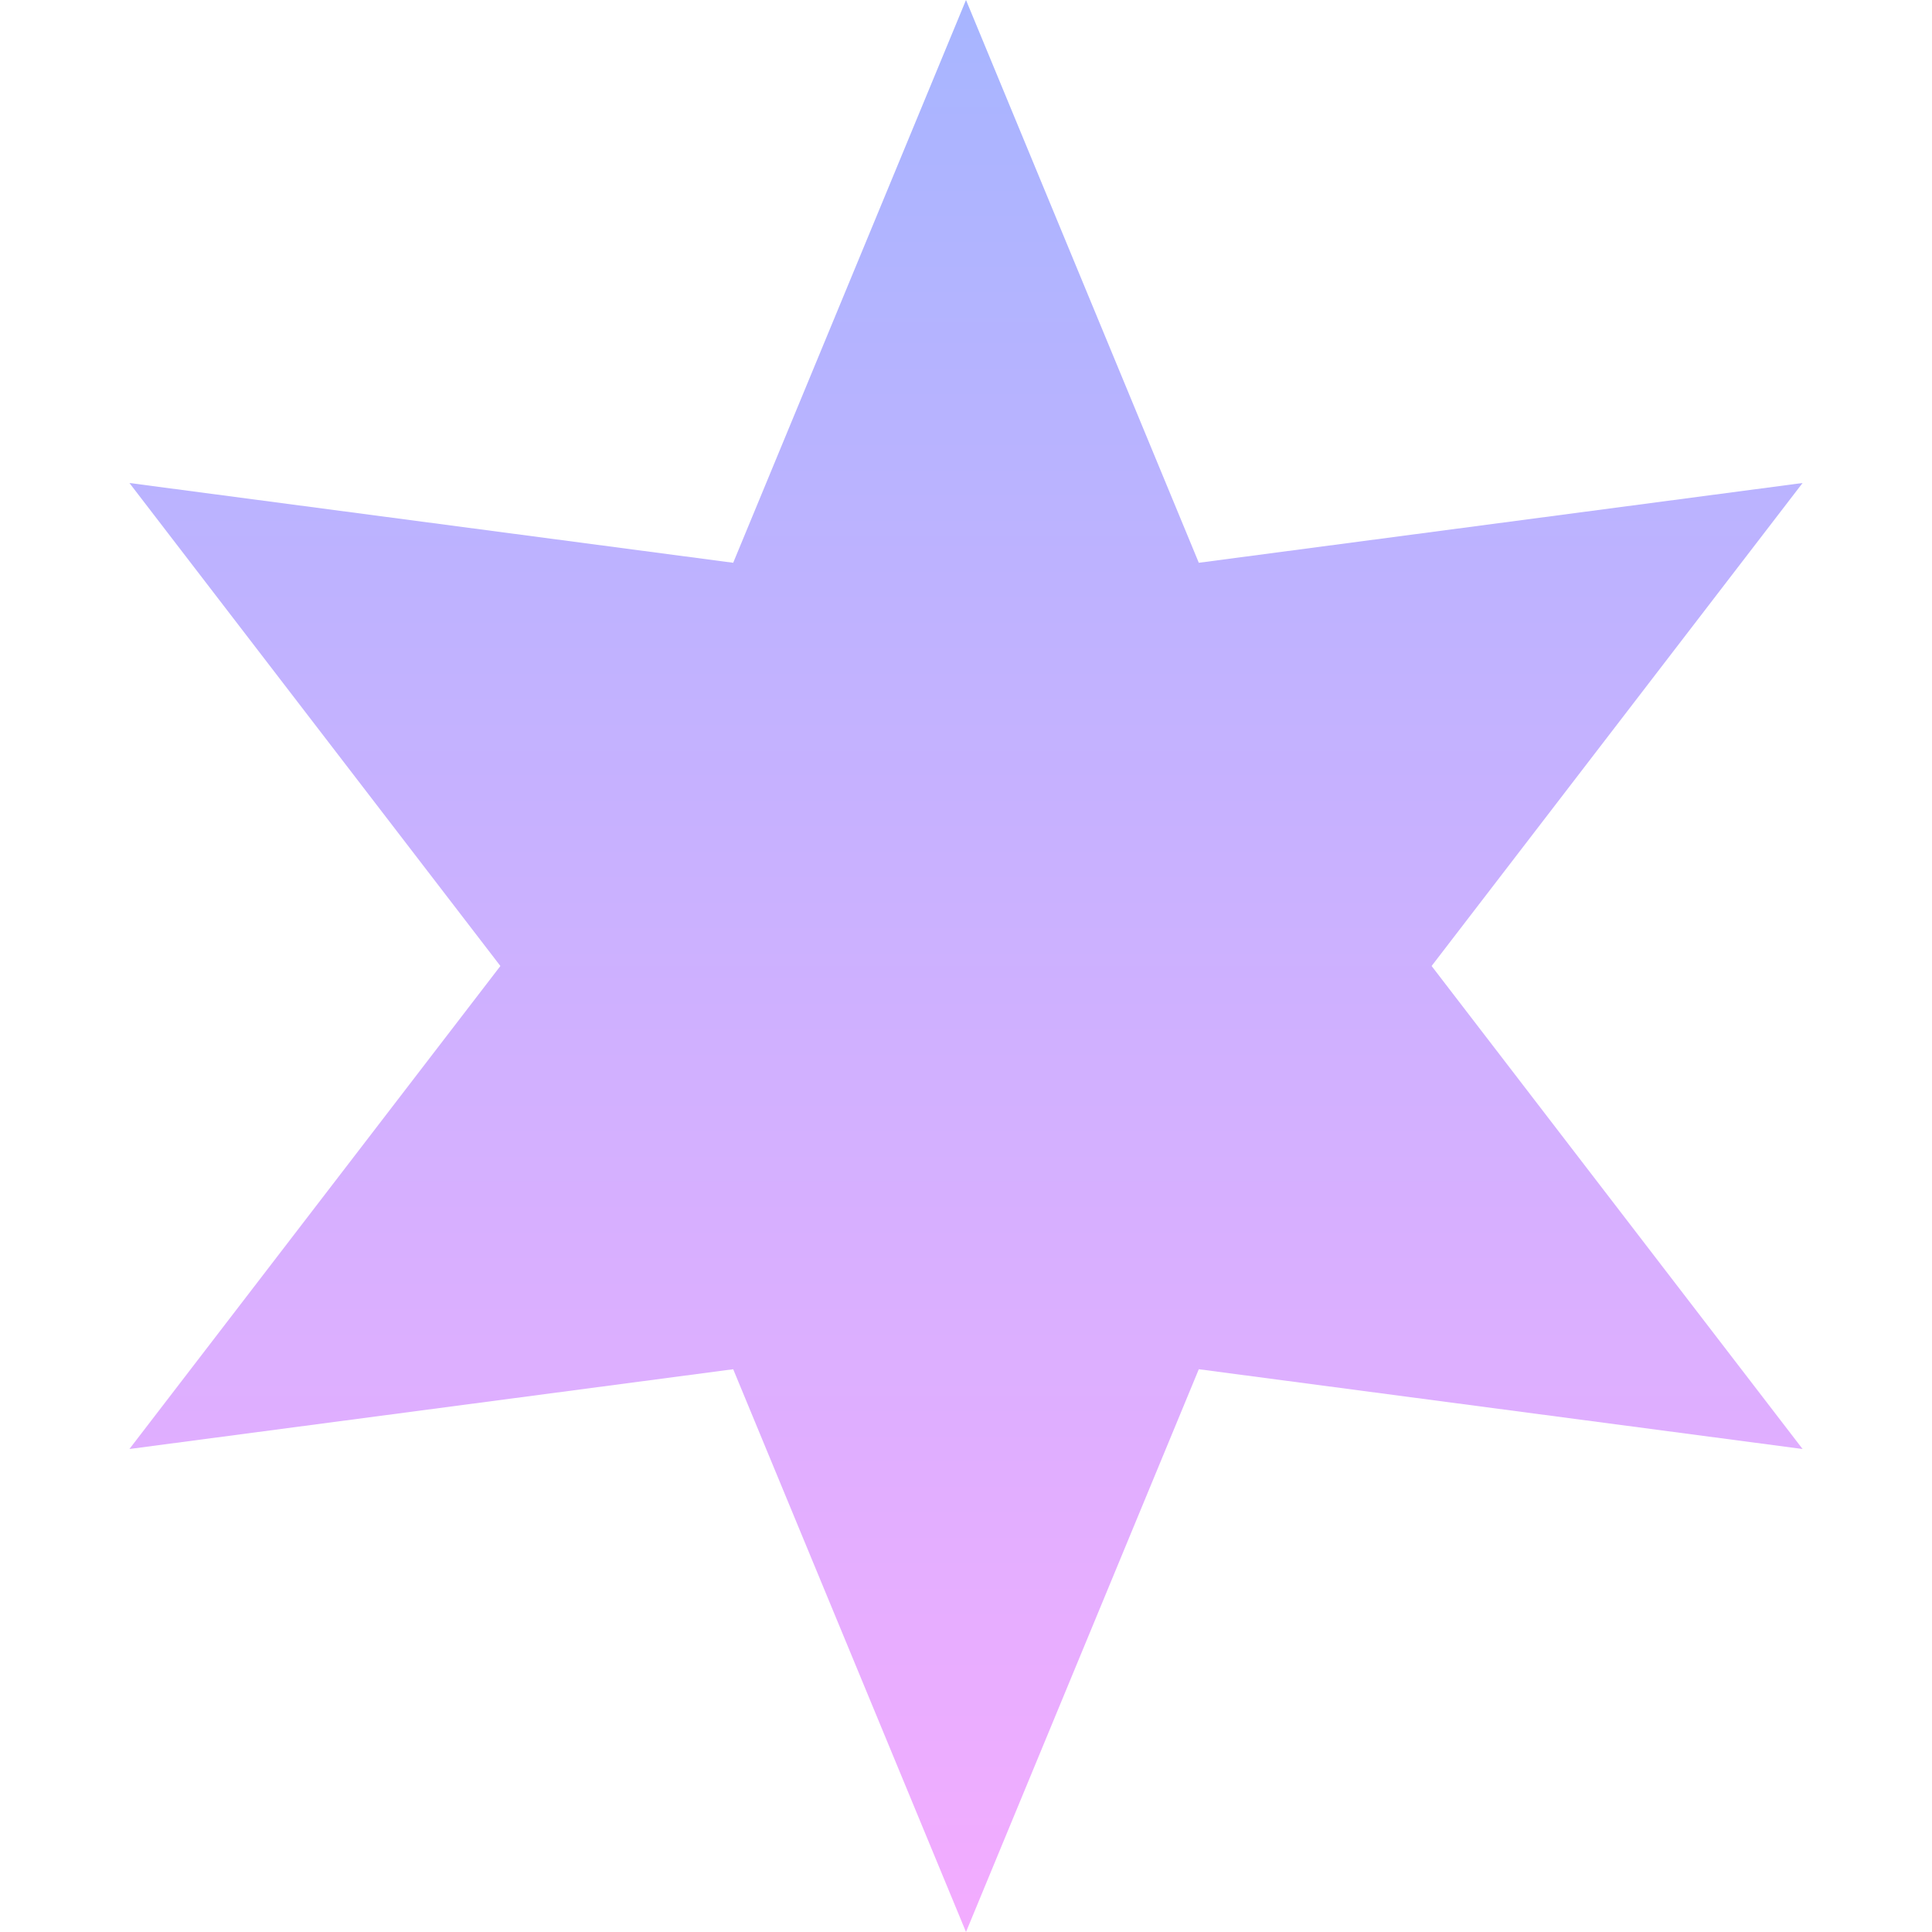
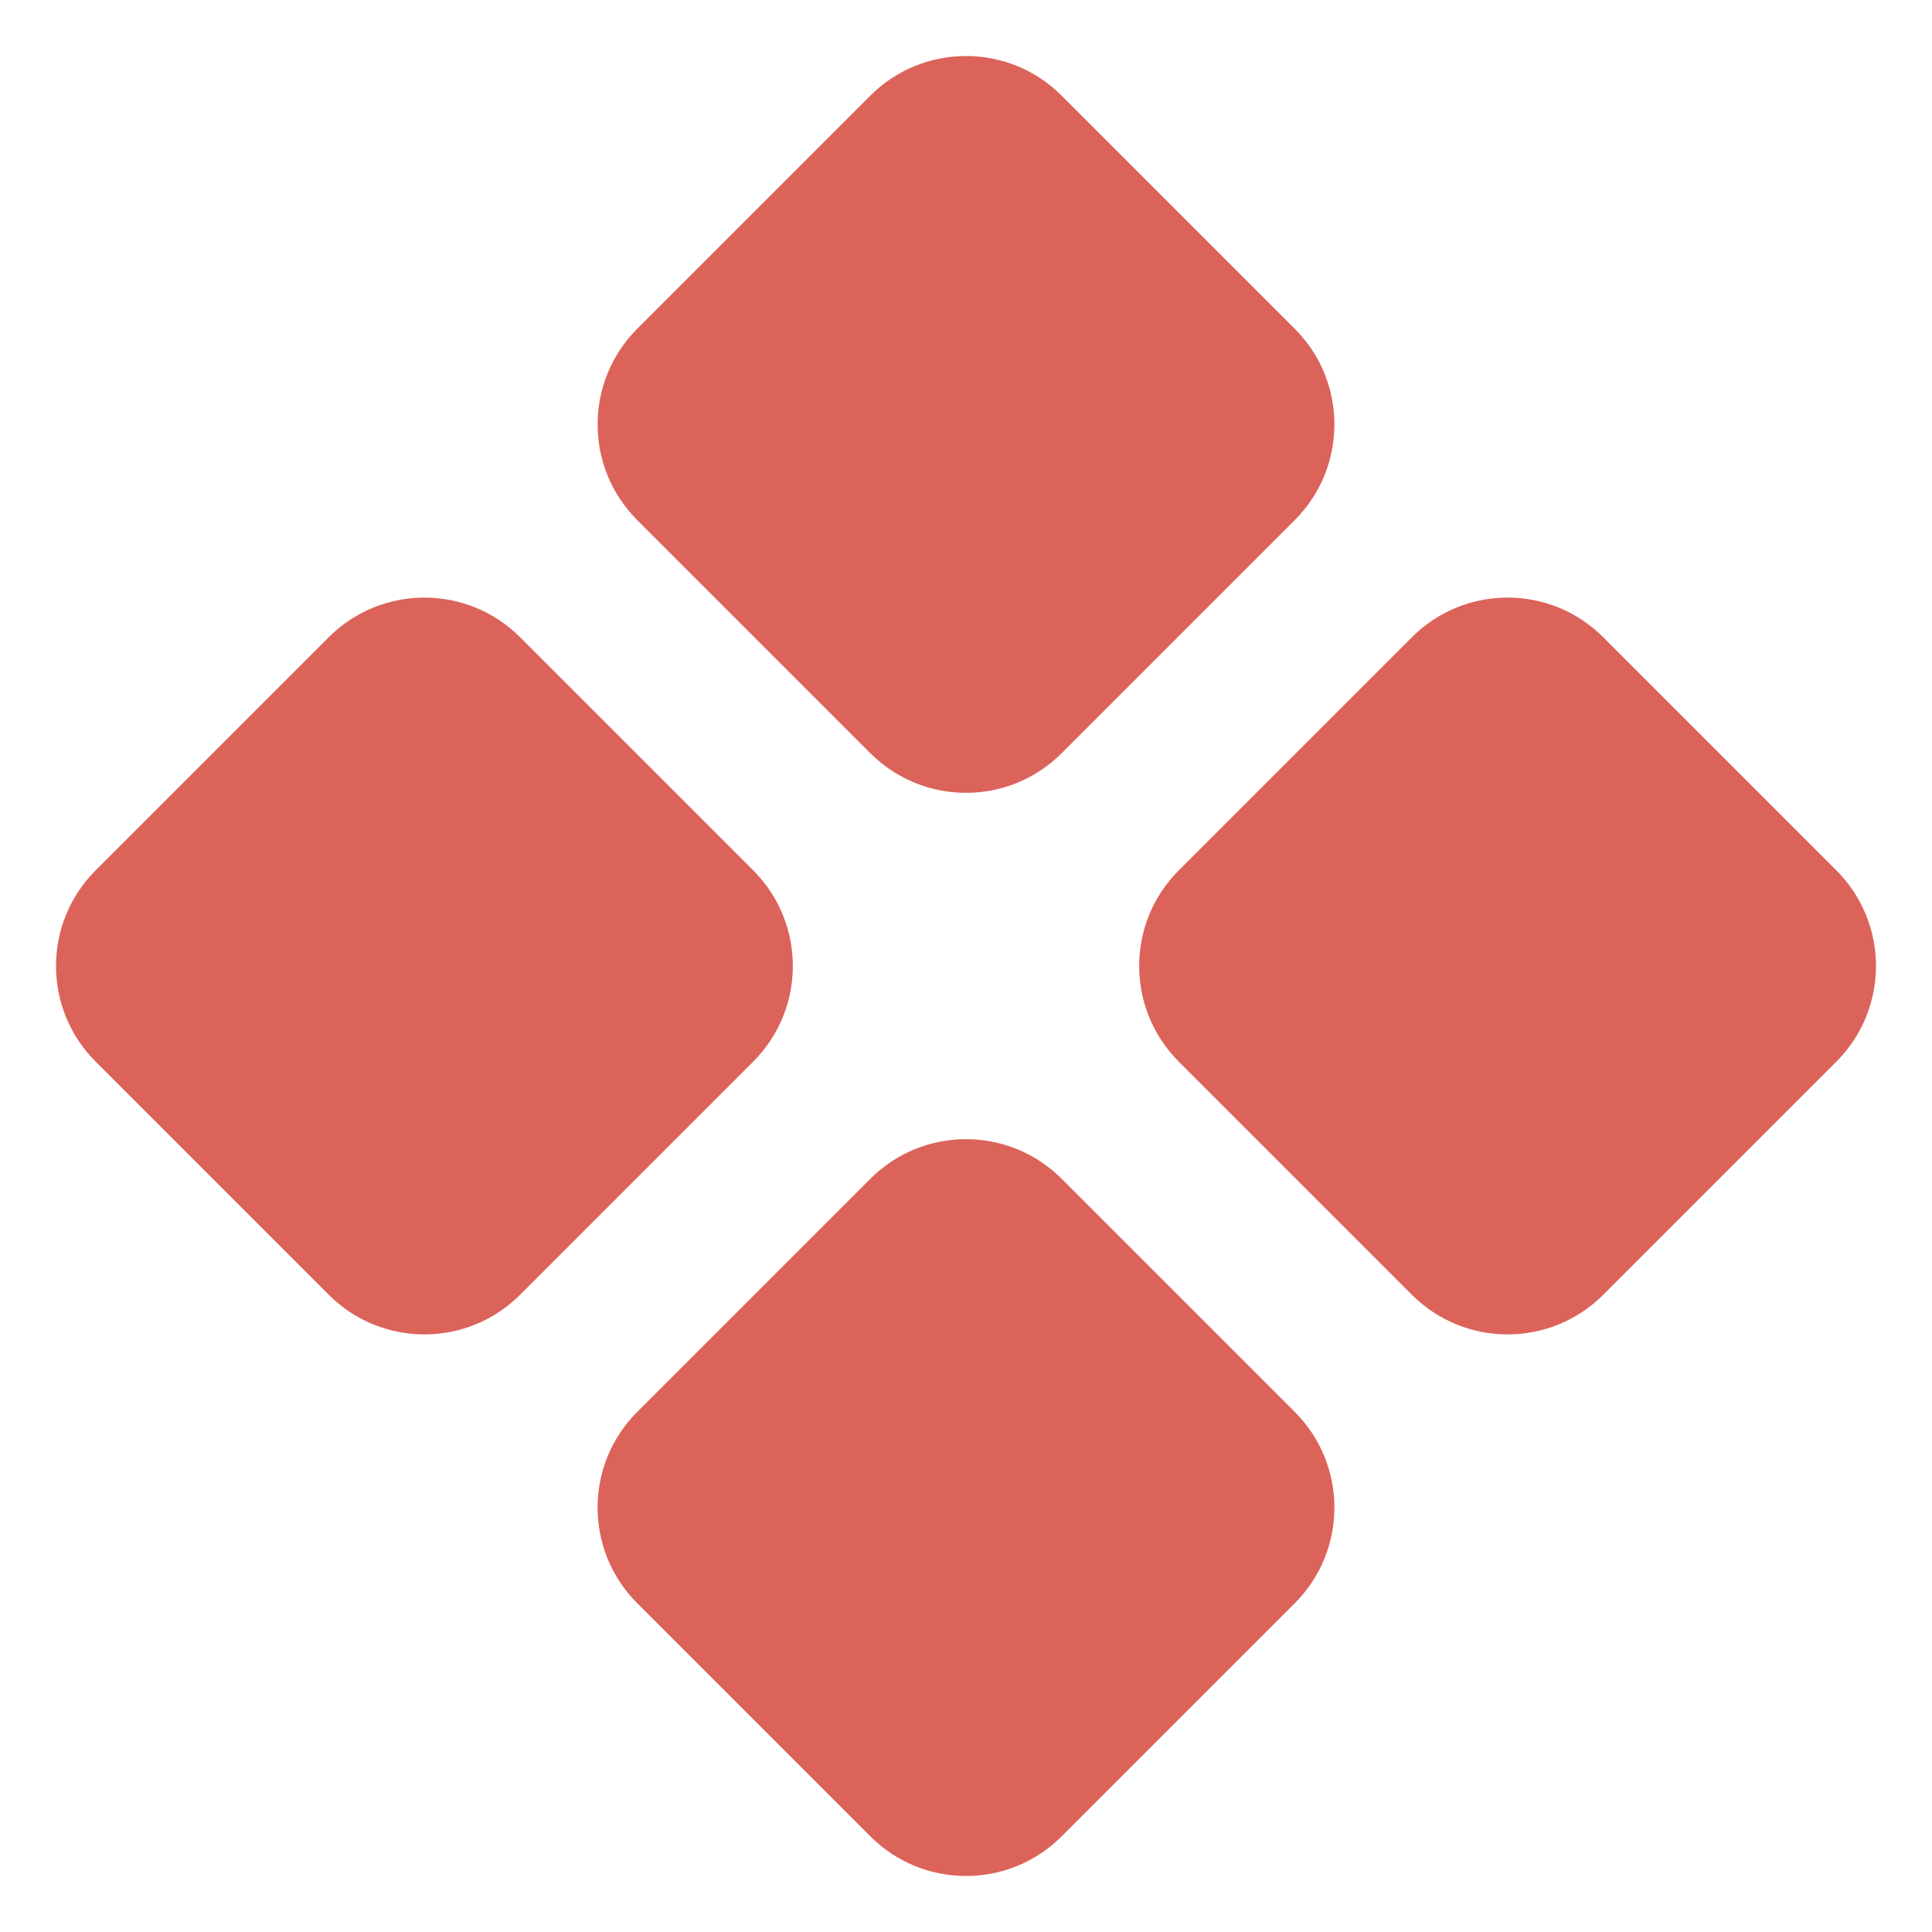
<svg xmlns="http://www.w3.org/2000/svg" width="200" height="200" viewBox="0 0 200 200" fill="none">
-   <path d="M100 0L124.1 58.258L186.603 50L148.2 100L186.603 150L124.1 141.742L100 200L75.9 141.742L13.398 150L51.8 100L13.398 50L75.9 58.258L100 0Z" fill="url(#paint0_linear_103_2)" />
+   <path d="M165.963 134.037C160.496 139.504 151.631 139.504 146.164 134.037L122.027 109.899C116.559 104.432 116.559 95.568 122.027 90.1L146.164 65.963C151.631 60.496 160.496 60.496 165.963 65.963L190.101 90.1C195.568 95.568 195.568 104.432 190.101 109.899L165.963 134.037ZM53.836 134.037C48.369 139.504 39.504 139.504 34.037 134.037L9.9 109.899C4.432 104.432 4.432 95.568 9.9 90.1L34.037 65.963C39.504 60.496 48.369 60.496 53.836 65.963L77.973 90.1C83.441 95.568 83.441 104.432 77.973 109.899L53.836 134.037ZM109.9 190.1C104.432 195.568 95.568 195.568 90.1 190.1L65.963 165.963C60.496 160.496 60.496 151.631 65.963 146.164L90.1 122.027C95.568 116.559 104.432 116.559 109.9 122.027L134.037 146.164C139.504 151.631 139.504 160.496 134.037 165.963L109.9 190.1ZM109.9 77.973C104.432 83.441 95.568 83.441 90.1 77.973L65.963 53.836C60.496 48.368 60.496 39.504 65.963 34.037L90.1 9.899C95.568 4.432 104.432 4.432 109.9 9.899L134.037 34.037C139.504 39.504 139.504 48.368 134.037 53.836L109.9 77.973Z" fill="url(#paint0_linear_105_379)" />
  <defs>
-     <linearGradient id="paint0_linear_103_2" x1="100" y1="0" x2="100" y2="200" gradientUnits="userSpaceOnUse">
-       <stop stop-color="#A7B5FF" />
-       <stop offset="1" stop-color="#F3ACFF" />
+     <linearGradient id="paint0_linear_105_379" x1="154.166" y1="35.943" x2="47.248" y2="144.745" gradientUnits="userSpaceOnUse">
+       <stop offset="0.051" stop-color="#DC635A" />
+       <stop offset="1" stop-color="#DC635A" />
    </linearGradient>
  </defs>
</svg>
